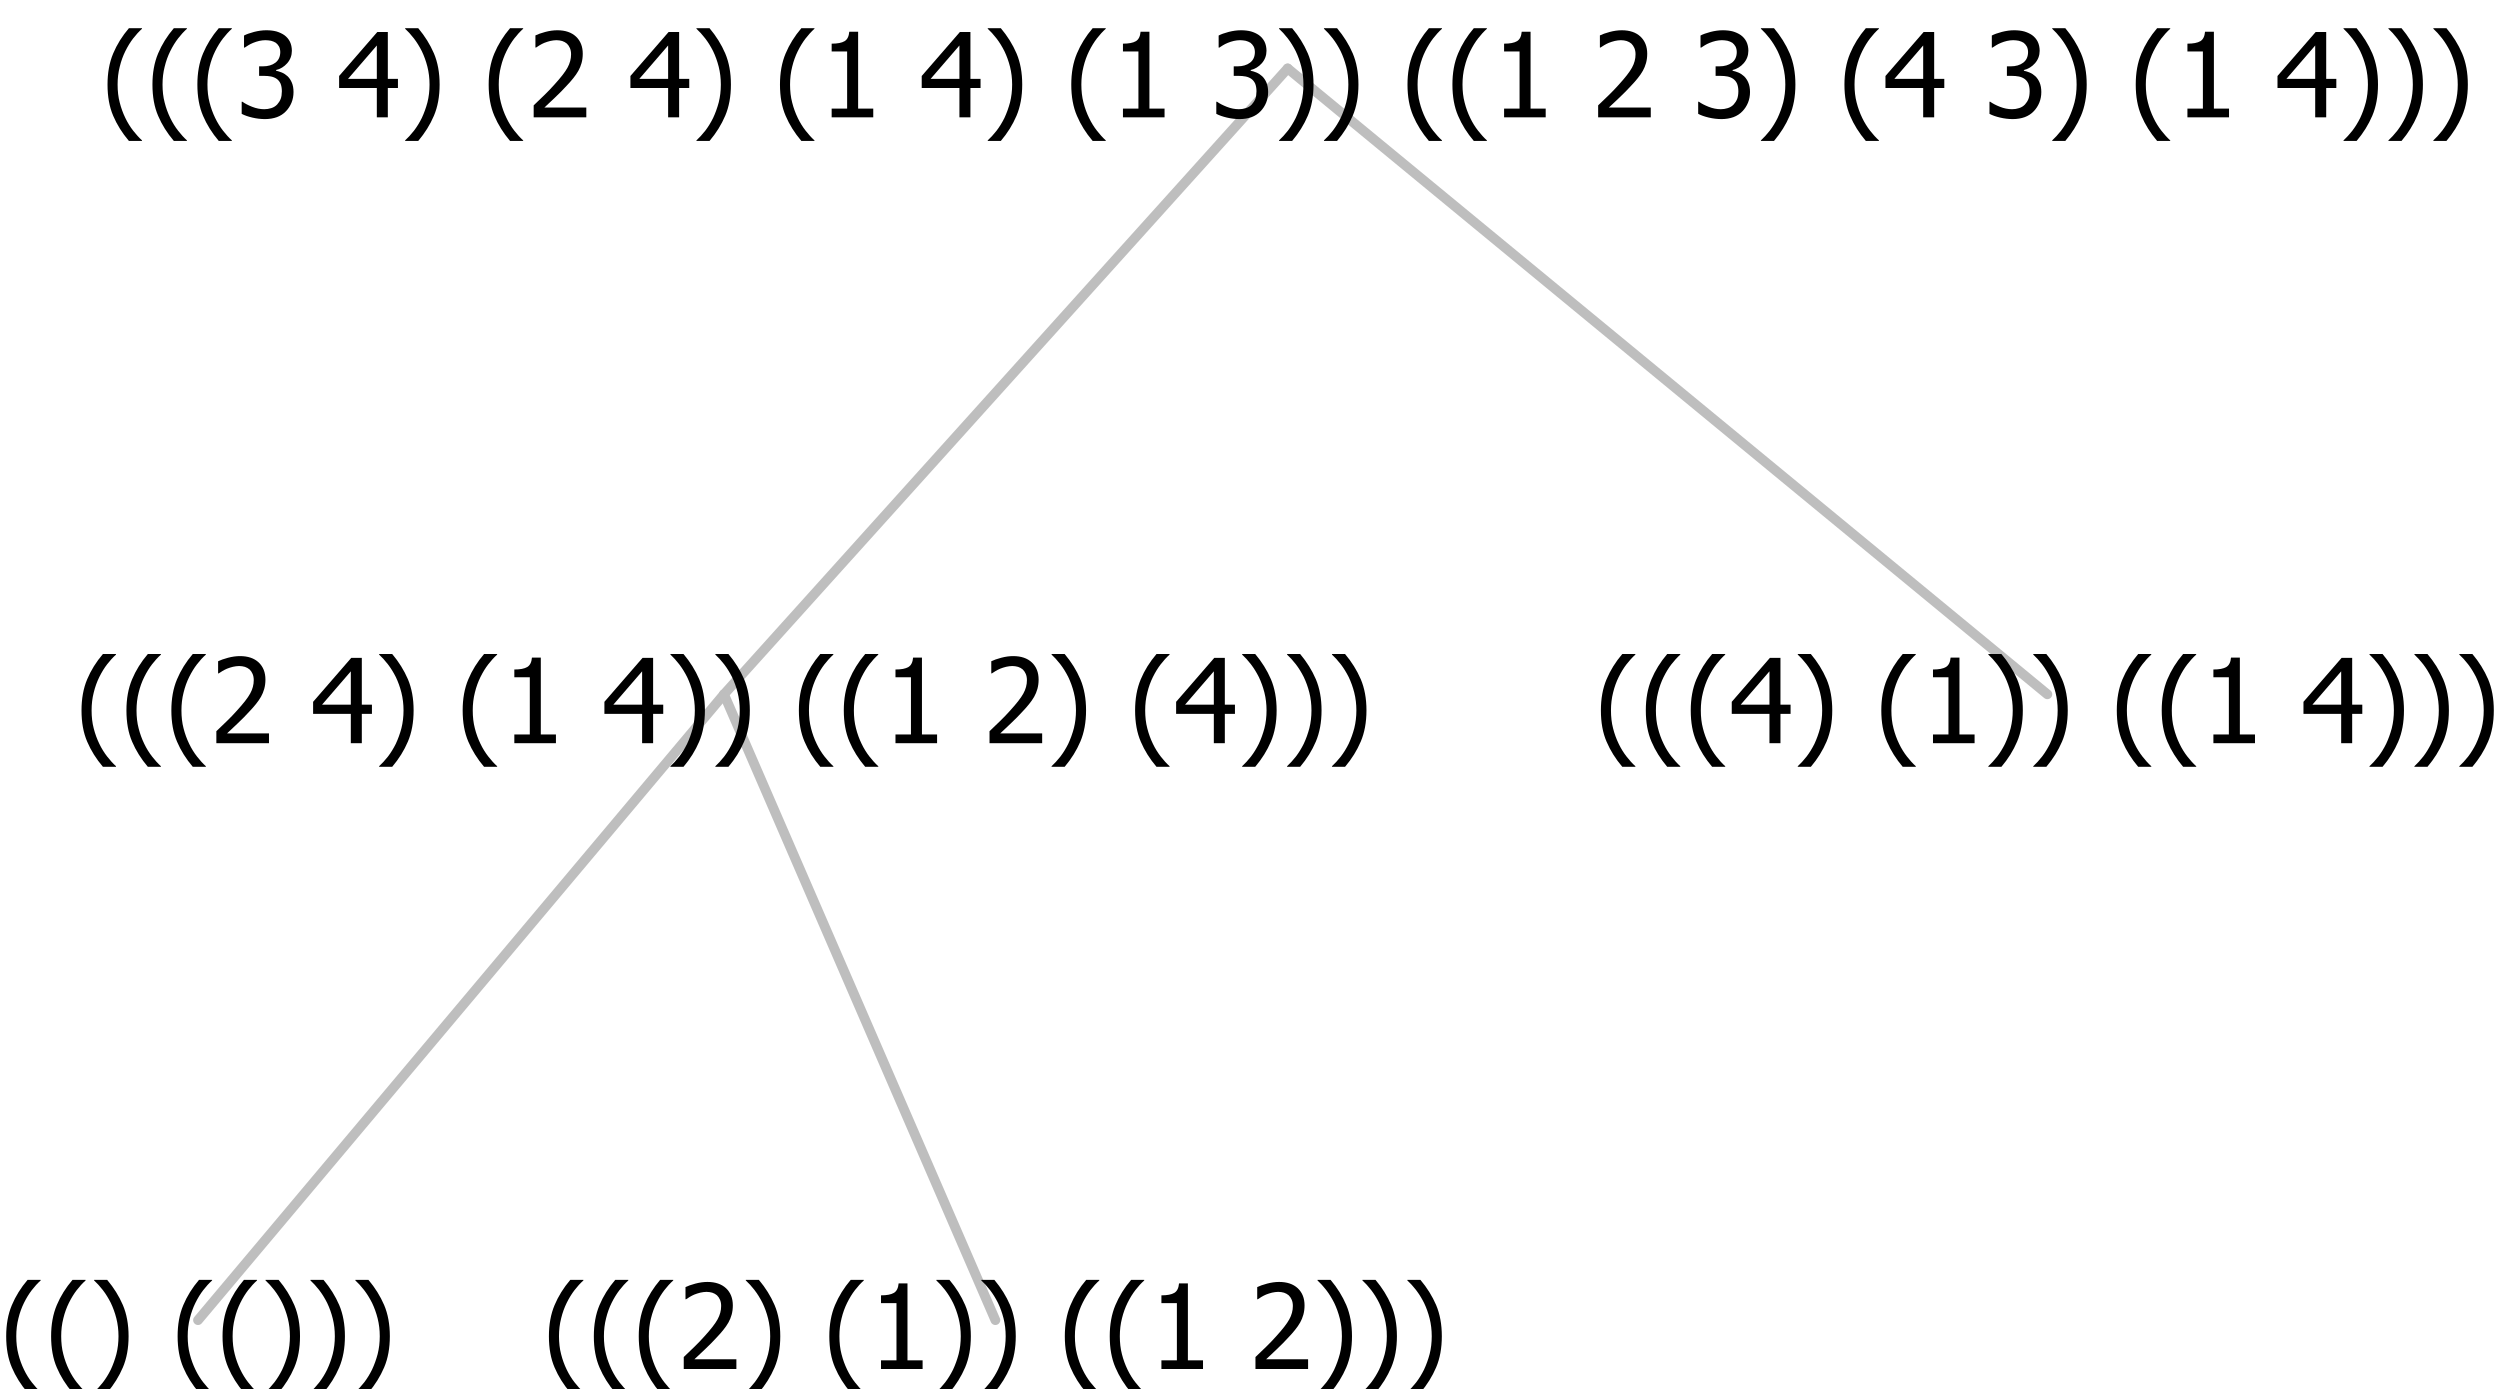
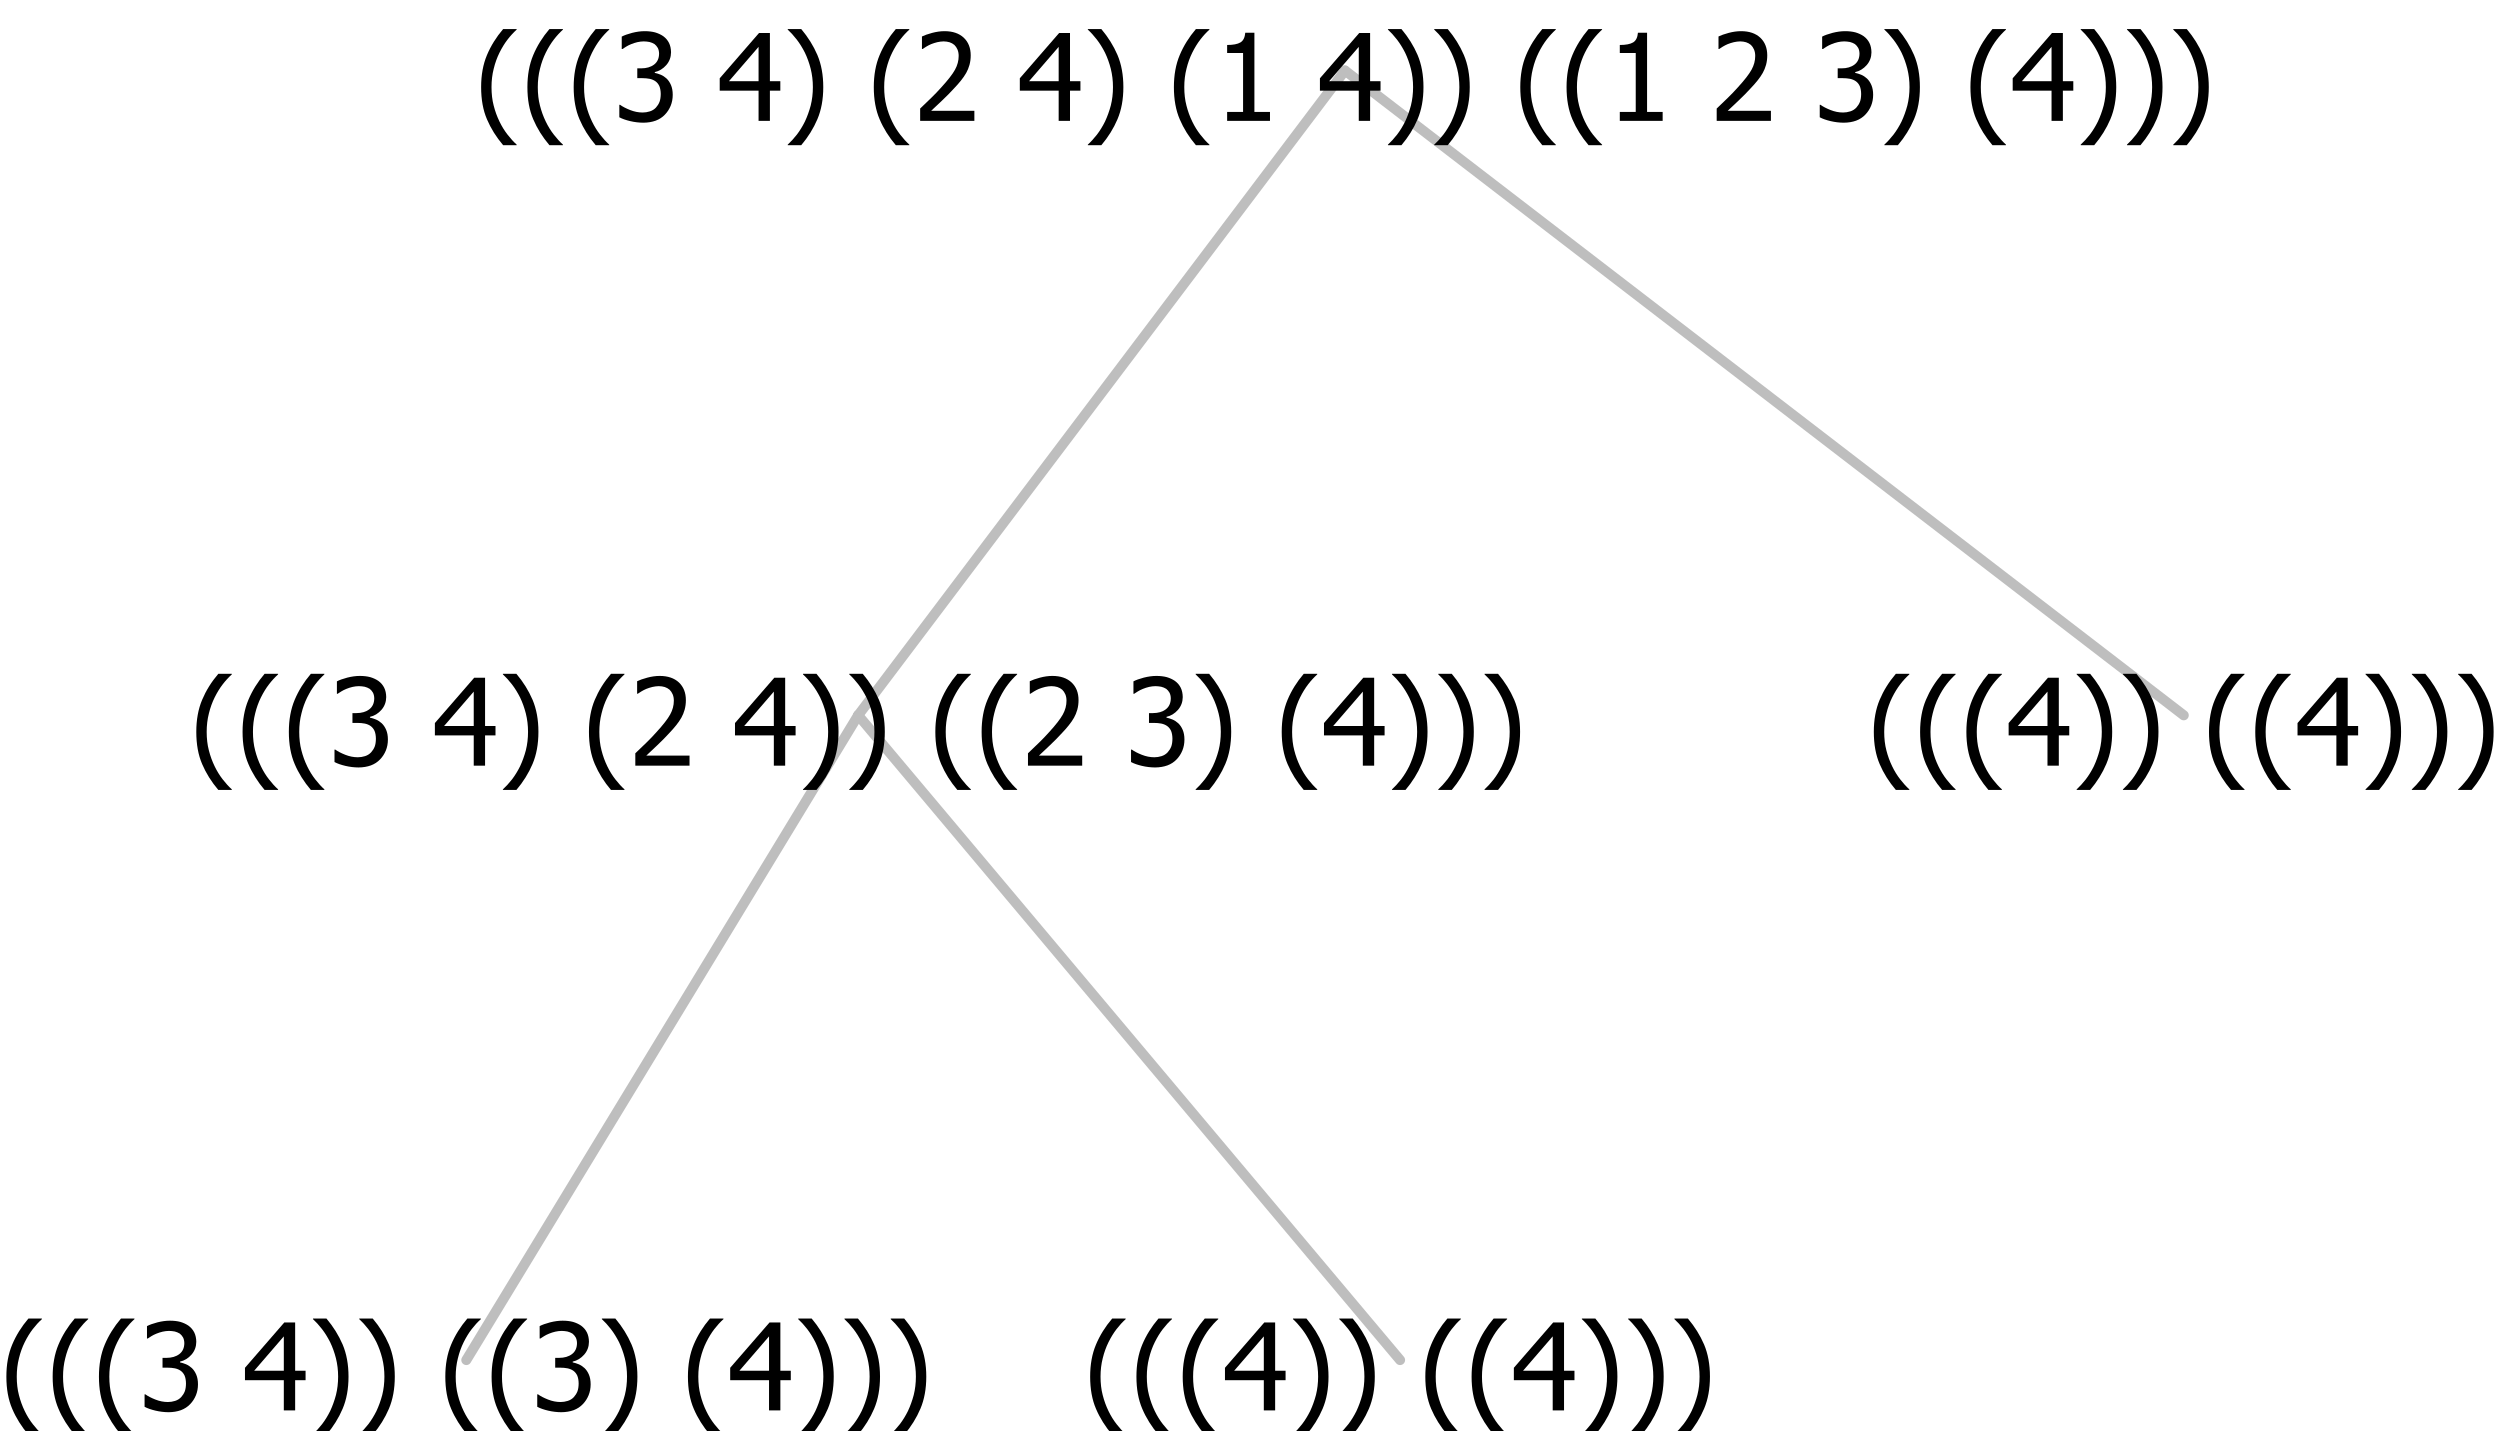
- <svg xmlns="http://www.w3.org/2000/svg" xmlns:xlink="http://www.w3.org/1999/xlink" width="255.656" height="142" viewBox="0 0 255.656 142" version="1.1">
+ <svg xmlns="http://www.w3.org/2000/svg" xmlns:xlink="http://www.w3.org/1999/xlink" width="248.156" height="142" viewBox="0 0 248.156 142" version="1.1">
  <defs>
    <g>
      <symbol overflow="visible" id="glyph0-0">
        <path style="stroke:none;" d="M 1.5 0 L 1.5 -9 L 10.5 -9 L 10.5 0 Z M 2.25 -0.75 L 9.75 -0.75 L 9.75 -8.25 L 2.25 -8.25 Z " />
      </symbol>
      <symbol overflow="visible" id="glyph0-1">
        <path style="stroke:none;" d="M 4.16 2.414 L 2.82 2.414 C 2.133 1.605 1.598 0.75 1.215 -0.152 C 0.824 -1.055 0.633 -2.121 0.633 -3.352 C 0.633 -4.555 0.824 -5.613 1.211 -6.531 C 1.594 -7.445 2.129 -8.309 2.82 -9.117 L 4.16 -9.117 L 4.16 -9.059 C 3.844 -8.773 3.539 -8.441 3.254 -8.07 C 2.965 -7.695 2.699 -7.262 2.453 -6.766 C 2.215 -6.285 2.023 -5.758 1.883 -5.18 C 1.734 -4.602 1.664 -3.992 1.664 -3.352 C 1.664 -2.684 1.734 -2.07 1.879 -1.52 C 2.02 -0.961 2.211 -0.438 2.453 0.062 C 2.684 0.543 2.953 0.977 3.258 1.367 C 3.559 1.754 3.859 2.086 4.16 2.355 Z " />
      </symbol>
      <symbol overflow="visible" id="glyph0-2">
-         <path style="stroke:none;" d="M 3.961 -3.352 C 3.961 -2.141 3.766 -1.078 3.379 -0.168 C 2.992 0.746 2.457 1.605 1.773 2.414 L 0.434 2.414 L 0.434 2.355 C 0.73 2.086 1.031 1.754 1.34 1.363 C 1.641 0.969 1.906 0.535 2.141 0.062 C 2.375 -0.441 2.566 -0.969 2.715 -1.531 C 2.855 -2.09 2.93 -2.699 2.93 -3.352 C 2.93 -3.996 2.855 -4.605 2.711 -5.18 C 2.566 -5.75 2.375 -6.277 2.141 -6.766 C 1.898 -7.246 1.629 -7.684 1.328 -8.074 C 1.027 -8.461 0.73 -8.789 0.434 -9.059 L 0.434 -9.117 L 1.773 -9.117 C 2.453 -8.309 2.988 -7.449 3.379 -6.539 C 3.766 -5.625 3.961 -4.562 3.961 -3.352 Z " />
+         <path style="stroke:none;" d="M 2.992 -7.891 C 2.781 -7.887 2.57 -7.863 2.363 -7.816 C 2.148 -7.766 1.941 -7.699 1.742 -7.617 C 1.551 -7.539 1.387 -7.457 1.25 -7.371 C 1.109 -7.285 0.988 -7.203 0.879 -7.133 L 0.809 -7.133 L 0.809 -8.367 C 1.059 -8.5 1.402 -8.621 1.84 -8.738 C 2.277 -8.848 2.691 -8.906 3.086 -8.906 C 3.48 -8.906 3.824 -8.863 4.121 -8.785 C 4.41 -8.699 4.68 -8.578 4.922 -8.414 C 5.18 -8.227 5.371 -8 5.504 -7.734 C 5.633 -7.469 5.699 -7.156 5.703 -6.805 C 5.699 -6.32 5.543 -5.898 5.227 -5.535 C 4.906 -5.172 4.527 -4.941 4.09 -4.844 L 4.09 -4.766 C 4.273 -4.727 4.469 -4.668 4.68 -4.582 C 4.887 -4.496 5.082 -4.367 5.262 -4.203 C 5.441 -4.031 5.586 -3.816 5.699 -3.551 C 5.812 -3.285 5.871 -2.965 5.871 -2.59 C 5.871 -2.195 5.801 -1.832 5.668 -1.504 C 5.531 -1.172 5.344 -0.879 5.098 -0.625 C 4.844 -0.355 4.535 -0.156 4.18 -0.023 C 3.816 0.109 3.41 0.176 2.953 0.18 C 2.516 0.176 2.082 0.125 1.652 0.023 C 1.223 -0.078 0.859 -0.203 0.57 -0.359 L 0.57 -1.594 L 0.648 -1.594 C 0.895 -1.414 1.227 -1.242 1.641 -1.078 C 2.055 -0.914 2.469 -0.832 2.883 -0.832 C 3.121 -0.832 3.359 -0.867 3.602 -0.945 C 3.84 -1.02 4.039 -1.145 4.203 -1.32 C 4.355 -1.488 4.477 -1.68 4.559 -1.887 C 4.637 -2.09 4.676 -2.352 4.68 -2.672 C 4.676 -2.988 4.629 -3.246 4.543 -3.453 C 4.449 -3.652 4.324 -3.812 4.16 -3.93 C 3.996 -4.047 3.801 -4.129 3.578 -4.176 C 3.352 -4.219 3.109 -4.242 2.848 -4.242 L 2.352 -4.242 L 2.352 -5.215 L 2.734 -5.215 C 3.262 -5.215 3.691 -5.34 4.02 -5.59 C 4.348 -5.84 4.512 -6.203 4.516 -6.68 C 4.512 -6.898 4.469 -7.086 4.387 -7.246 C 4.297 -7.402 4.188 -7.527 4.062 -7.625 C 3.906 -7.719 3.742 -7.789 3.566 -7.832 C 3.383 -7.867 3.191 -7.887 2.992 -7.891 Z " />
      </symbol>
      <symbol overflow="visible" id="glyph0-3">
        <path style="stroke:none;" d="" />
      </symbol>
      <symbol overflow="visible" id="glyph0-4">
+         <path style="stroke:none;" d="M 6.25 -3 L 5.215 -3 L 5.215 0 L 4.09 0 L 4.09 -3 L 0.234 -3 L 0.234 -4.23 L 4.137 -8.727 L 5.215 -8.727 L 5.215 -3.938 L 6.25 -3.938 Z M 4.09 -3.938 L 4.09 -7.348 L 1.148 -3.938 Z " />
+       </symbol>
+       <symbol overflow="visible" id="glyph0-5">
+         <path style="stroke:none;" d="M 3.961 -3.352 C 3.961 -2.141 3.766 -1.078 3.379 -0.168 C 2.992 0.746 2.457 1.605 1.773 2.414 L 0.434 2.414 L 0.434 2.355 C 0.73 2.086 1.031 1.754 1.34 1.363 C 1.641 0.969 1.906 0.535 2.141 0.062 C 2.375 -0.441 2.566 -0.969 2.715 -1.531 C 2.855 -2.09 2.93 -2.699 2.93 -3.352 C 2.93 -3.996 2.855 -4.605 2.711 -5.18 C 2.566 -5.75 2.375 -6.277 2.141 -6.766 C 1.898 -7.246 1.629 -7.684 1.328 -8.074 C 1.027 -8.461 0.73 -8.789 0.434 -9.059 L 0.434 -9.117 L 1.773 -9.117 C 2.453 -8.309 2.988 -7.449 3.379 -6.539 C 3.766 -5.625 3.961 -4.562 3.961 -3.352 Z " />
+       </symbol>
+       <symbol overflow="visible" id="glyph0-6">
        <path style="stroke:none;" d="M 6.023 0 L 0.641 0 L 0.641 -1.227 C 1.023 -1.586 1.391 -1.938 1.734 -2.277 C 2.078 -2.609 2.414 -2.961 2.742 -3.328 C 3.406 -4.055 3.859 -4.637 4.102 -5.082 C 4.344 -5.52 4.465 -5.977 4.465 -6.445 C 4.465 -6.688 4.426 -6.898 4.348 -7.082 C 4.27 -7.266 4.164 -7.418 4.039 -7.539 C 3.898 -7.656 3.742 -7.746 3.562 -7.805 C 3.383 -7.859 3.184 -7.887 2.969 -7.891 C 2.762 -7.887 2.551 -7.859 2.34 -7.812 C 2.125 -7.758 1.922 -7.695 1.727 -7.617 C 1.562 -7.547 1.406 -7.465 1.254 -7.375 C 1.098 -7.277 0.973 -7.199 0.883 -7.137 L 0.82 -7.137 L 0.82 -8.379 C 1.062 -8.5 1.398 -8.617 1.828 -8.734 C 2.258 -8.848 2.668 -8.906 3.059 -8.906 C 3.871 -8.906 4.508 -8.688 4.969 -8.258 C 5.43 -7.82 5.66 -7.238 5.66 -6.504 C 5.66 -6.16 5.617 -5.844 5.539 -5.559 C 5.457 -5.266 5.348 -5 5.211 -4.758 C 5.062 -4.5 4.891 -4.246 4.688 -4 C 4.484 -3.746 4.27 -3.5 4.043 -3.266 C 3.676 -2.859 3.266 -2.445 2.816 -2.02 C 2.363 -1.586 2.004 -1.246 1.734 -1 L 6.023 -1 Z " />
      </symbol>
-       <symbol overflow="visible" id="glyph0-5">
+       <symbol overflow="visible" id="glyph0-7">
        <path style="stroke:none;" d="M 5.578 0 L 1.324 0 L 1.324 -0.891 L 2.906 -0.891 L 2.906 -6.738 L 1.324 -6.738 L 1.324 -7.535 C 1.918 -7.535 2.355 -7.617 2.645 -7.789 C 2.926 -7.957 3.086 -8.281 3.125 -8.754 L 4.031 -8.754 L 4.031 -0.891 L 5.578 -0.891 Z " />
-       </symbol>
-       <symbol overflow="visible" id="glyph0-6">
-         <path style="stroke:none;" d="M 6.25 -3 L 5.215 -3 L 5.215 0 L 4.09 0 L 4.09 -3 L 0.234 -3 L 0.234 -4.23 L 4.137 -8.727 L 5.215 -8.727 L 5.215 -3.938 L 6.25 -3.938 Z M 4.09 -3.938 L 4.09 -7.348 L 1.148 -3.938 Z " />
-       </symbol>
-       <symbol overflow="visible" id="glyph0-7">
-         <path style="stroke:none;" d="M 2.992 -7.891 C 2.781 -7.887 2.57 -7.863 2.363 -7.816 C 2.148 -7.766 1.941 -7.699 1.742 -7.617 C 1.551 -7.539 1.387 -7.457 1.25 -7.371 C 1.109 -7.285 0.988 -7.203 0.879 -7.133 L 0.809 -7.133 L 0.809 -8.367 C 1.059 -8.5 1.402 -8.621 1.84 -8.738 C 2.277 -8.848 2.691 -8.906 3.086 -8.906 C 3.48 -8.906 3.824 -8.863 4.121 -8.785 C 4.41 -8.699 4.68 -8.578 4.922 -8.414 C 5.18 -8.227 5.371 -8 5.504 -7.734 C 5.633 -7.469 5.699 -7.156 5.703 -6.805 C 5.699 -6.32 5.543 -5.898 5.227 -5.535 C 4.906 -5.172 4.527 -4.941 4.09 -4.844 L 4.09 -4.766 C 4.273 -4.727 4.469 -4.668 4.68 -4.582 C 4.887 -4.496 5.082 -4.367 5.262 -4.203 C 5.441 -4.031 5.586 -3.816 5.699 -3.551 C 5.812 -3.285 5.871 -2.965 5.871 -2.59 C 5.871 -2.195 5.801 -1.832 5.668 -1.504 C 5.531 -1.172 5.344 -0.879 5.098 -0.625 C 4.844 -0.355 4.535 -0.156 4.18 -0.023 C 3.816 0.109 3.41 0.176 2.953 0.18 C 2.516 0.176 2.082 0.125 1.652 0.023 C 1.223 -0.078 0.859 -0.203 0.57 -0.359 L 0.57 -1.594 L 0.648 -1.594 C 0.895 -1.414 1.227 -1.242 1.641 -1.078 C 2.055 -0.914 2.469 -0.832 2.883 -0.832 C 3.121 -0.832 3.359 -0.867 3.602 -0.945 C 3.84 -1.02 4.039 -1.145 4.203 -1.32 C 4.355 -1.488 4.477 -1.68 4.559 -1.887 C 4.637 -2.09 4.676 -2.352 4.68 -2.672 C 4.676 -2.988 4.629 -3.246 4.543 -3.453 C 4.449 -3.652 4.324 -3.812 4.16 -3.93 C 3.996 -4.047 3.801 -4.129 3.578 -4.176 C 3.352 -4.219 3.109 -4.242 2.848 -4.242 L 2.352 -4.242 L 2.352 -5.215 L 2.734 -5.215 C 3.262 -5.215 3.691 -5.34 4.02 -5.59 C 4.348 -5.84 4.512 -6.203 4.516 -6.68 C 4.512 -6.898 4.469 -7.086 4.387 -7.246 C 4.297 -7.402 4.188 -7.527 4.062 -7.625 C 3.906 -7.719 3.742 -7.789 3.566 -7.832 C 3.383 -7.867 3.191 -7.887 2.992 -7.891 Z " />
      </symbol>
    </g>
  </defs>
-   <g id="surface2394361">
-     <path style="fill:none;stroke-width:1;stroke-linecap:round;stroke-linejoin:round;stroke:rgb(74.51%,74.51%,74.51%);stroke-opacity:1;stroke-miterlimit:10;" d="M 131.68 7 L 209.367 71 " />
-     <path style="fill:none;stroke-width:1;stroke-linecap:round;stroke-linejoin:round;stroke:rgb(74.51%,74.51%,74.51%);stroke-opacity:1;stroke-miterlimit:10;" d="M 131.68 7 L 74.039 71 " />
-     <path style="fill:none;stroke-width:1;stroke-linecap:round;stroke-linejoin:round;stroke:rgb(74.51%,74.51%,74.51%);stroke-opacity:1;stroke-miterlimit:10;" d="M 74.039 71 L 101.789 135 " />
-     <path style="fill:none;stroke-width:1;stroke-linecap:round;stroke-linejoin:round;stroke:rgb(74.51%,74.51%,74.51%);stroke-opacity:1;stroke-miterlimit:10;" d="M 74.039 71 L 20.25 135 " />
+   <g id="surface14993">
+     <path style="fill:none;stroke-width:1;stroke-linecap:round;stroke-linejoin:round;stroke:rgb(74.51%,74.51%,74.51%);stroke-opacity:1;stroke-miterlimit:10;" d="M 133.504 7 L 216.762 71 " />
+     <path style="fill:none;stroke-width:1;stroke-linecap:round;stroke-linejoin:round;stroke:rgb(74.51%,74.51%,74.51%);stroke-opacity:1;stroke-miterlimit:10;" d="M 133.504 7 L 85.184 71 " />
+     <path style="fill:none;stroke-width:1;stroke-linecap:round;stroke-linejoin:round;stroke:rgb(74.51%,74.51%,74.51%);stroke-opacity:1;stroke-miterlimit:10;" d="M 85.184 71 L 138.973 135 " />
+     <path style="fill:none;stroke-width:1;stroke-linecap:round;stroke-linejoin:round;stroke:rgb(74.51%,74.51%,74.51%);stroke-opacity:1;stroke-miterlimit:10;" d="M 85.184 71 L 46.289 135 " />
    <g style="fill:rgb(0%,0%,0%);fill-opacity:1;">
      <use xlink:href="#glyph0-1" x="0" y="140" />
      <use xlink:href="#glyph0-1" x="4.594" y="140" />
-       <use xlink:href="#glyph0-2" x="9.188" y="140" />
-       <use xlink:href="#glyph0-3" x="13.781" y="140" />
-       <use xlink:href="#glyph0-1" x="17.531" y="140" />
-       <use xlink:href="#glyph0-1" x="22.125" y="140" />
-       <use xlink:href="#glyph0-2" x="26.719" y="140" />
-       <use xlink:href="#glyph0-2" x="31.312" y="140" />
-       <use xlink:href="#glyph0-2" x="35.906" y="140" />
+       <use xlink:href="#glyph0-1" x="9.188" y="140" />
+       <use xlink:href="#glyph0-2" x="13.781" y="140" />
+       <use xlink:href="#glyph0-3" x="20.332" y="140" />
+       <use xlink:href="#glyph0-4" x="24.082" y="140" />
+       <use xlink:href="#glyph0-5" x="30.633" y="140" />
+       <use xlink:href="#glyph0-5" x="35.227" y="140" />
+       <use xlink:href="#glyph0-3" x="39.82" y="140" />
+       <use xlink:href="#glyph0-1" x="43.57" y="140" />
+       <use xlink:href="#glyph0-1" x="48.164" y="140" />
+       <use xlink:href="#glyph0-2" x="52.758" y="140" />
+       <use xlink:href="#glyph0-5" x="59.309" y="140" />
+       <use xlink:href="#glyph0-3" x="63.902" y="140" />
+       <use xlink:href="#glyph0-1" x="67.652" y="140" />
+       <use xlink:href="#glyph0-4" x="72.246" y="140" />
+       <use xlink:href="#glyph0-5" x="78.797" y="140" />
+       <use xlink:href="#glyph0-5" x="83.391" y="140" />
+       <use xlink:href="#glyph0-5" x="87.984" y="140" />
    </g>
    <g style="fill:rgb(0%,0%,0%);fill-opacity:1;">
-       <use xlink:href="#glyph0-1" x="55.5" y="140" />
-       <use xlink:href="#glyph0-1" x="60.094" y="140" />
-       <use xlink:href="#glyph0-1" x="64.688" y="140" />
-       <use xlink:href="#glyph0-4" x="69.281" y="140" />
-       <use xlink:href="#glyph0-2" x="75.832" y="140" />
-       <use xlink:href="#glyph0-3" x="80.426" y="140" />
-       <use xlink:href="#glyph0-1" x="84.176" y="140" />
-       <use xlink:href="#glyph0-5" x="88.77" y="140" />
-       <use xlink:href="#glyph0-2" x="95.32" y="140" />
-       <use xlink:href="#glyph0-2" x="99.914" y="140" />
-       <use xlink:href="#glyph0-3" x="104.508" y="140" />
-       <use xlink:href="#glyph0-1" x="108.258" y="140" />
-       <use xlink:href="#glyph0-1" x="112.852" y="140" />
-       <use xlink:href="#glyph0-5" x="117.445" y="140" />
-       <use xlink:href="#glyph0-3" x="123.996" y="140" />
-       <use xlink:href="#glyph0-4" x="127.746" y="140" />
-       <use xlink:href="#glyph0-2" x="134.297" y="140" />
-       <use xlink:href="#glyph0-2" x="138.891" y="140" />
-       <use xlink:href="#glyph0-2" x="143.484" y="140" />
+       <use xlink:href="#glyph0-1" x="107.578" y="140" />
+       <use xlink:href="#glyph0-1" x="112.172" y="140" />
+       <use xlink:href="#glyph0-1" x="116.766" y="140" />
+       <use xlink:href="#glyph0-4" x="121.359" y="140" />
+       <use xlink:href="#glyph0-5" x="127.91" y="140" />
+       <use xlink:href="#glyph0-5" x="132.504" y="140" />
+       <use xlink:href="#glyph0-3" x="137.098" y="140" />
+       <use xlink:href="#glyph0-1" x="140.848" y="140" />
+       <use xlink:href="#glyph0-1" x="145.441" y="140" />
+       <use xlink:href="#glyph0-4" x="150.035" y="140" />
+       <use xlink:href="#glyph0-5" x="156.586" y="140" />
+       <use xlink:href="#glyph0-5" x="161.18" y="140" />
+       <use xlink:href="#glyph0-5" x="165.773" y="140" />
    </g>
    <g style="fill:rgb(0%,0%,0%);fill-opacity:1;">
-       <use xlink:href="#glyph0-1" x="7.703" y="76" />
-       <use xlink:href="#glyph0-1" x="12.297" y="76" />
-       <use xlink:href="#glyph0-1" x="16.891" y="76" />
-       <use xlink:href="#glyph0-4" x="21.484" y="76" />
-       <use xlink:href="#glyph0-3" x="28.035" y="76" />
-       <use xlink:href="#glyph0-6" x="31.785" y="76" />
-       <use xlink:href="#glyph0-2" x="38.336" y="76" />
-       <use xlink:href="#glyph0-3" x="42.93" y="76" />
-       <use xlink:href="#glyph0-1" x="46.68" y="76" />
-       <use xlink:href="#glyph0-5" x="51.273" y="76" />
-       <use xlink:href="#glyph0-3" x="57.824" y="76" />
-       <use xlink:href="#glyph0-6" x="61.574" y="76" />
-       <use xlink:href="#glyph0-2" x="68.125" y="76" />
-       <use xlink:href="#glyph0-2" x="72.719" y="76" />
-       <use xlink:href="#glyph0-3" x="77.312" y="76" />
-       <use xlink:href="#glyph0-1" x="81.062" y="76" />
-       <use xlink:href="#glyph0-1" x="85.656" y="76" />
-       <use xlink:href="#glyph0-5" x="90.25" y="76" />
-       <use xlink:href="#glyph0-3" x="96.801" y="76" />
-       <use xlink:href="#glyph0-4" x="100.551" y="76" />
-       <use xlink:href="#glyph0-2" x="107.102" y="76" />
-       <use xlink:href="#glyph0-3" x="111.695" y="76" />
-       <use xlink:href="#glyph0-1" x="115.445" y="76" />
-       <use xlink:href="#glyph0-6" x="120.039" y="76" />
-       <use xlink:href="#glyph0-2" x="126.59" y="76" />
-       <use xlink:href="#glyph0-2" x="131.184" y="76" />
-       <use xlink:href="#glyph0-2" x="135.777" y="76" />
+       <use xlink:href="#glyph0-1" x="18.852" y="76" />
+       <use xlink:href="#glyph0-1" x="23.445" y="76" />
+       <use xlink:href="#glyph0-1" x="28.039" y="76" />
+       <use xlink:href="#glyph0-2" x="32.633" y="76" />
+       <use xlink:href="#glyph0-3" x="39.184" y="76" />
+       <use xlink:href="#glyph0-4" x="42.934" y="76" />
+       <use xlink:href="#glyph0-5" x="49.484" y="76" />
+       <use xlink:href="#glyph0-3" x="54.078" y="76" />
+       <use xlink:href="#glyph0-1" x="57.828" y="76" />
+       <use xlink:href="#glyph0-6" x="62.422" y="76" />
+       <use xlink:href="#glyph0-3" x="68.973" y="76" />
+       <use xlink:href="#glyph0-4" x="72.723" y="76" />
+       <use xlink:href="#glyph0-5" x="79.273" y="76" />
+       <use xlink:href="#glyph0-5" x="83.867" y="76" />
+       <use xlink:href="#glyph0-3" x="88.461" y="76" />
+       <use xlink:href="#glyph0-1" x="92.211" y="76" />
+       <use xlink:href="#glyph0-1" x="96.805" y="76" />
+       <use xlink:href="#glyph0-6" x="101.398" y="76" />
+       <use xlink:href="#glyph0-3" x="107.949" y="76" />
+       <use xlink:href="#glyph0-2" x="111.699" y="76" />
+       <use xlink:href="#glyph0-5" x="118.25" y="76" />
+       <use xlink:href="#glyph0-3" x="122.844" y="76" />
+       <use xlink:href="#glyph0-1" x="126.594" y="76" />
+       <use xlink:href="#glyph0-4" x="131.188" y="76" />
+       <use xlink:href="#glyph0-5" x="137.738" y="76" />
+       <use xlink:href="#glyph0-5" x="142.332" y="76" />
+       <use xlink:href="#glyph0-5" x="146.926" y="76" />
    </g>
    <g style="fill:rgb(0%,0%,0%);fill-opacity:1;">
-       <use xlink:href="#glyph0-1" x="163.078" y="76" />
-       <use xlink:href="#glyph0-1" x="167.672" y="76" />
-       <use xlink:href="#glyph0-1" x="172.266" y="76" />
-       <use xlink:href="#glyph0-6" x="176.859" y="76" />
-       <use xlink:href="#glyph0-2" x="183.41" y="76" />
-       <use xlink:href="#glyph0-3" x="188.004" y="76" />
-       <use xlink:href="#glyph0-1" x="191.754" y="76" />
-       <use xlink:href="#glyph0-5" x="196.348" y="76" />
-       <use xlink:href="#glyph0-2" x="202.898" y="76" />
-       <use xlink:href="#glyph0-2" x="207.492" y="76" />
-       <use xlink:href="#glyph0-3" x="212.086" y="76" />
-       <use xlink:href="#glyph0-1" x="215.836" y="76" />
-       <use xlink:href="#glyph0-1" x="220.43" y="76" />
-       <use xlink:href="#glyph0-5" x="225.023" y="76" />
-       <use xlink:href="#glyph0-3" x="231.574" y="76" />
-       <use xlink:href="#glyph0-6" x="235.324" y="76" />
-       <use xlink:href="#glyph0-2" x="241.875" y="76" />
-       <use xlink:href="#glyph0-2" x="246.469" y="76" />
-       <use xlink:href="#glyph0-2" x="251.062" y="76" />
+       <use xlink:href="#glyph0-1" x="185.367" y="76" />
+       <use xlink:href="#glyph0-1" x="189.961" y="76" />
+       <use xlink:href="#glyph0-1" x="194.555" y="76" />
+       <use xlink:href="#glyph0-4" x="199.148" y="76" />
+       <use xlink:href="#glyph0-5" x="205.699" y="76" />
+       <use xlink:href="#glyph0-5" x="210.293" y="76" />
+       <use xlink:href="#glyph0-3" x="214.887" y="76" />
+       <use xlink:href="#glyph0-1" x="218.637" y="76" />
+       <use xlink:href="#glyph0-1" x="223.23" y="76" />
+       <use xlink:href="#glyph0-4" x="227.824" y="76" />
+       <use xlink:href="#glyph0-5" x="234.375" y="76" />
+       <use xlink:href="#glyph0-5" x="238.969" y="76" />
+       <use xlink:href="#glyph0-5" x="243.562" y="76" />
    </g>
    <g style="fill:rgb(0%,0%,0%);fill-opacity:1;">
-       <use xlink:href="#glyph0-1" x="10.363" y="12" />
-       <use xlink:href="#glyph0-1" x="14.957" y="12" />
-       <use xlink:href="#glyph0-1" x="19.551" y="12" />
-       <use xlink:href="#glyph0-7" x="24.145" y="12" />
-       <use xlink:href="#glyph0-3" x="30.695" y="12" />
-       <use xlink:href="#glyph0-6" x="34.445" y="12" />
-       <use xlink:href="#glyph0-2" x="40.996" y="12" />
-       <use xlink:href="#glyph0-3" x="45.59" y="12" />
-       <use xlink:href="#glyph0-1" x="49.34" y="12" />
-       <use xlink:href="#glyph0-4" x="53.934" y="12" />
-       <use xlink:href="#glyph0-3" x="60.484" y="12" />
-       <use xlink:href="#glyph0-6" x="64.234" y="12" />
-       <use xlink:href="#glyph0-2" x="70.785" y="12" />
-       <use xlink:href="#glyph0-3" x="75.379" y="12" />
-       <use xlink:href="#glyph0-1" x="79.129" y="12" />
-       <use xlink:href="#glyph0-5" x="83.723" y="12" />
-       <use xlink:href="#glyph0-3" x="90.273" y="12" />
-       <use xlink:href="#glyph0-6" x="94.023" y="12" />
-       <use xlink:href="#glyph0-2" x="100.574" y="12" />
-       <use xlink:href="#glyph0-3" x="105.168" y="12" />
-       <use xlink:href="#glyph0-1" x="108.918" y="12" />
-       <use xlink:href="#glyph0-5" x="113.512" y="12" />
-       <use xlink:href="#glyph0-3" x="120.062" y="12" />
-       <use xlink:href="#glyph0-7" x="123.812" y="12" />
-       <use xlink:href="#glyph0-2" x="130.363" y="12" />
-       <use xlink:href="#glyph0-2" x="134.957" y="12" />
-       <use xlink:href="#glyph0-3" x="139.551" y="12" />
-       <use xlink:href="#glyph0-1" x="143.301" y="12" />
-       <use xlink:href="#glyph0-1" x="147.895" y="12" />
-       <use xlink:href="#glyph0-5" x="152.488" y="12" />
-       <use xlink:href="#glyph0-3" x="159.039" y="12" />
-       <use xlink:href="#glyph0-4" x="162.789" y="12" />
-       <use xlink:href="#glyph0-3" x="169.34" y="12" />
-       <use xlink:href="#glyph0-7" x="173.09" y="12" />
-       <use xlink:href="#glyph0-2" x="179.641" y="12" />
-       <use xlink:href="#glyph0-3" x="184.234" y="12" />
-       <use xlink:href="#glyph0-1" x="187.984" y="12" />
-       <use xlink:href="#glyph0-6" x="192.578" y="12" />
-       <use xlink:href="#glyph0-3" x="199.129" y="12" />
-       <use xlink:href="#glyph0-7" x="202.879" y="12" />
-       <use xlink:href="#glyph0-2" x="209.43" y="12" />
-       <use xlink:href="#glyph0-3" x="214.023" y="12" />
-       <use xlink:href="#glyph0-1" x="217.773" y="12" />
-       <use xlink:href="#glyph0-5" x="222.367" y="12" />
-       <use xlink:href="#glyph0-3" x="228.918" y="12" />
-       <use xlink:href="#glyph0-6" x="232.668" y="12" />
-       <use xlink:href="#glyph0-2" x="239.219" y="12" />
-       <use xlink:href="#glyph0-2" x="243.812" y="12" />
-       <use xlink:href="#glyph0-2" x="248.406" y="12" />
+       <use xlink:href="#glyph0-1" x="47.125" y="12" />
+       <use xlink:href="#glyph0-1" x="51.719" y="12" />
+       <use xlink:href="#glyph0-1" x="56.312" y="12" />
+       <use xlink:href="#glyph0-2" x="60.906" y="12" />
+       <use xlink:href="#glyph0-3" x="67.457" y="12" />
+       <use xlink:href="#glyph0-4" x="71.207" y="12" />
+       <use xlink:href="#glyph0-5" x="77.758" y="12" />
+       <use xlink:href="#glyph0-3" x="82.352" y="12" />
+       <use xlink:href="#glyph0-1" x="86.102" y="12" />
+       <use xlink:href="#glyph0-6" x="90.695" y="12" />
+       <use xlink:href="#glyph0-3" x="97.246" y="12" />
+       <use xlink:href="#glyph0-4" x="100.996" y="12" />
+       <use xlink:href="#glyph0-5" x="107.547" y="12" />
+       <use xlink:href="#glyph0-3" x="112.141" y="12" />
+       <use xlink:href="#glyph0-1" x="115.891" y="12" />
+       <use xlink:href="#glyph0-7" x="120.484" y="12" />
+       <use xlink:href="#glyph0-3" x="127.035" y="12" />
+       <use xlink:href="#glyph0-4" x="130.785" y="12" />
+       <use xlink:href="#glyph0-5" x="137.336" y="12" />
+       <use xlink:href="#glyph0-5" x="141.93" y="12" />
+       <use xlink:href="#glyph0-3" x="146.523" y="12" />
+       <use xlink:href="#glyph0-1" x="150.273" y="12" />
+       <use xlink:href="#glyph0-1" x="154.867" y="12" />
+       <use xlink:href="#glyph0-7" x="159.461" y="12" />
+       <use xlink:href="#glyph0-3" x="166.012" y="12" />
+       <use xlink:href="#glyph0-6" x="169.762" y="12" />
+       <use xlink:href="#glyph0-3" x="176.312" y="12" />
+       <use xlink:href="#glyph0-2" x="180.062" y="12" />
+       <use xlink:href="#glyph0-5" x="186.613" y="12" />
+       <use xlink:href="#glyph0-3" x="191.207" y="12" />
+       <use xlink:href="#glyph0-1" x="194.957" y="12" />
+       <use xlink:href="#glyph0-4" x="199.551" y="12" />
+       <use xlink:href="#glyph0-5" x="206.102" y="12" />
+       <use xlink:href="#glyph0-5" x="210.695" y="12" />
+       <use xlink:href="#glyph0-5" x="215.289" y="12" />
    </g>
  </g>
</svg>
